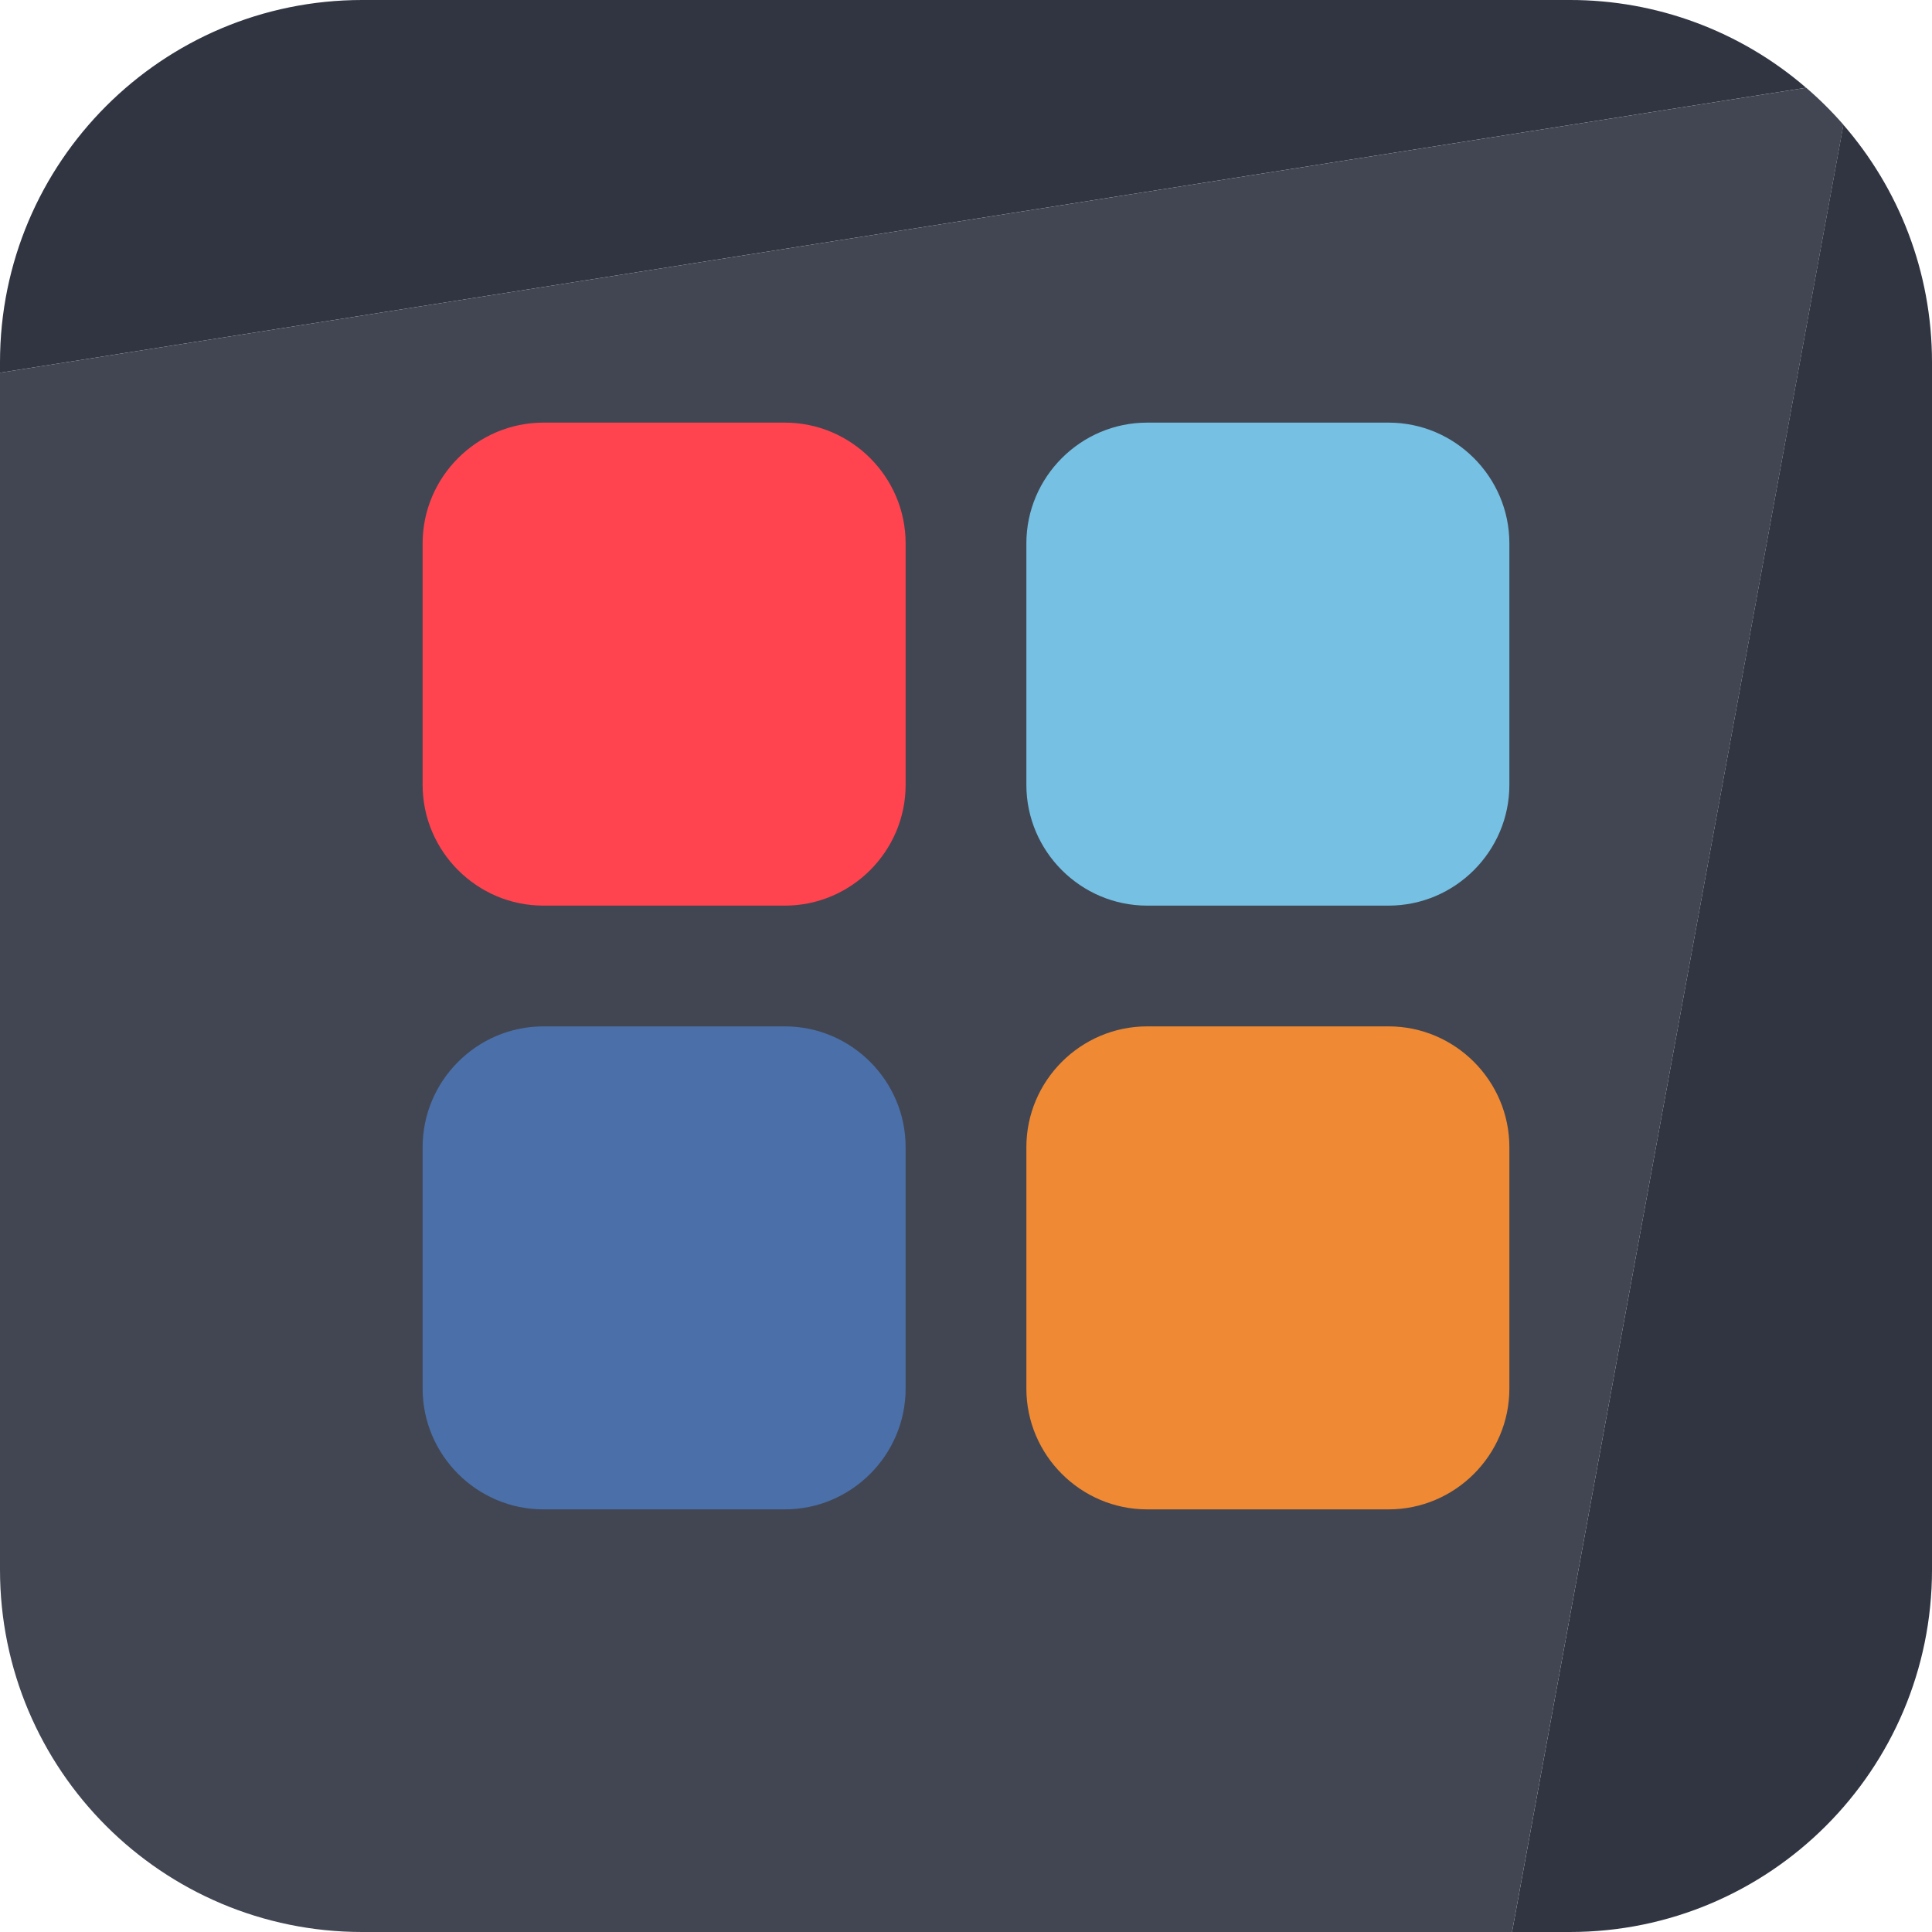
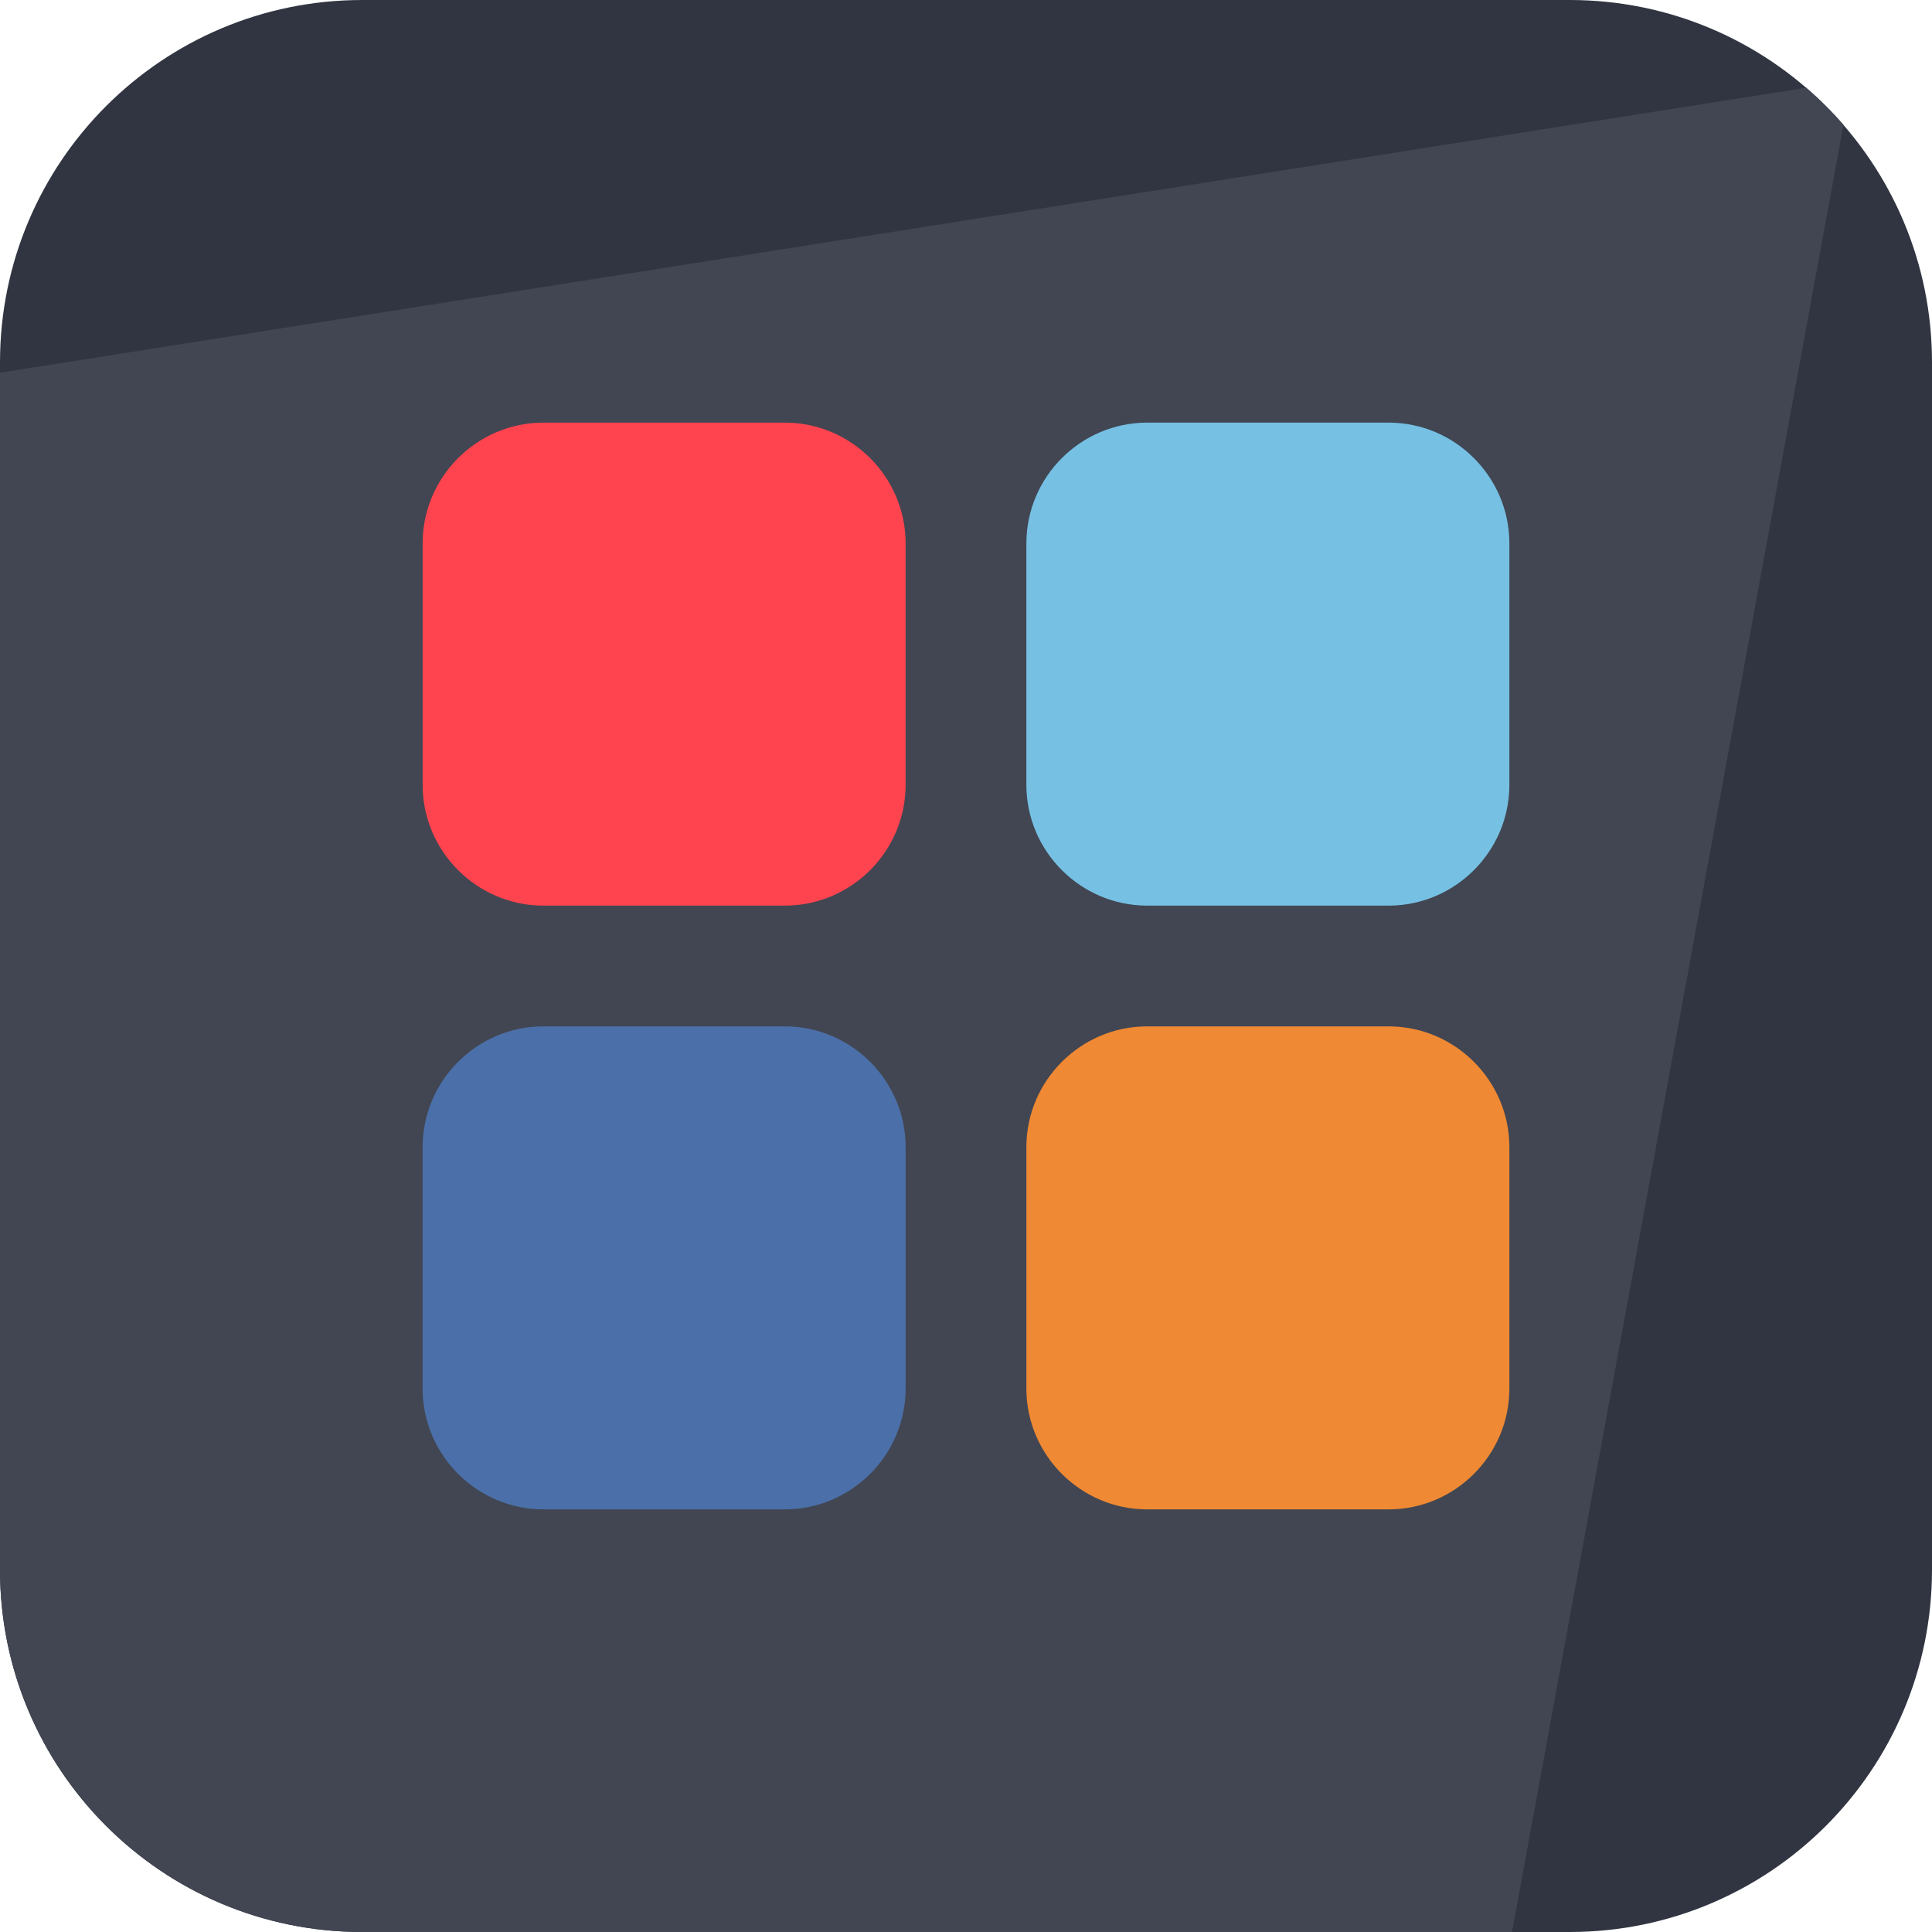
<svg xmlns="http://www.w3.org/2000/svg" width="24" height="24" viewBox="0 0 24 24" fill="none">
-   <path d="M4.5 0A4.5 4.5 0 0 0 0 4.5v.13l22.436-3.54A4.482 4.482 0 0 0 19.5 0h-15Zm18.399 1.55L18.783 24h.717a4.5 4.5 0 0 0 4.5-4.5v-15c0-1.128-.415-2.16-1.101-2.95Z" fill="#303541" />
+   <rect width="24" height="24" rx="4.5" ry="4.5" fill="#303541" />
  <path d="M0 4.63V19.5A4.5 4.5 0 0 0 4.5 24h14.603-.32L22.9 1.55a4.533 4.533 0 0 0-.463-.46L0 4.63Z" fill="#414652" />
  <path d="M12.75 14.25c0-.825.675-1.5 1.5-1.5h3c.825 0 1.5.675 1.5 1.5v3c0 .825-.675 1.5-1.5 1.5h-3c-.825 0-1.5-.675-1.5-1.5v-3Z" fill="#EF8933" />
  <path d="M5.25 14.25c0-.825.675-1.5 1.5-1.5h3c.825 0 1.5.675 1.5 1.5v3c0 .825-.675 1.5-1.5 1.5h-3c-.825 0-1.5-.675-1.5-1.5v-3Z" fill="#4B6FA8" />
  <path d="M12.75 6.75c0-.825.675-1.5 1.5-1.5h3c.825 0 1.5.675 1.5 1.5v3c0 .825-.675 1.5-1.5 1.5h-3c-.825 0-1.5-.675-1.5-1.5v-3Z" fill="#76C0E3" />
  <path d="M5.25 6.75c0-.825.675-1.5 1.5-1.5h3c.825 0 1.5.675 1.5 1.5v3c0 .825-.675 1.5-1.5 1.5h-3c-.825 0-1.5-.675-1.5-1.5v-3Z" fill="#FF444F" />
</svg>
